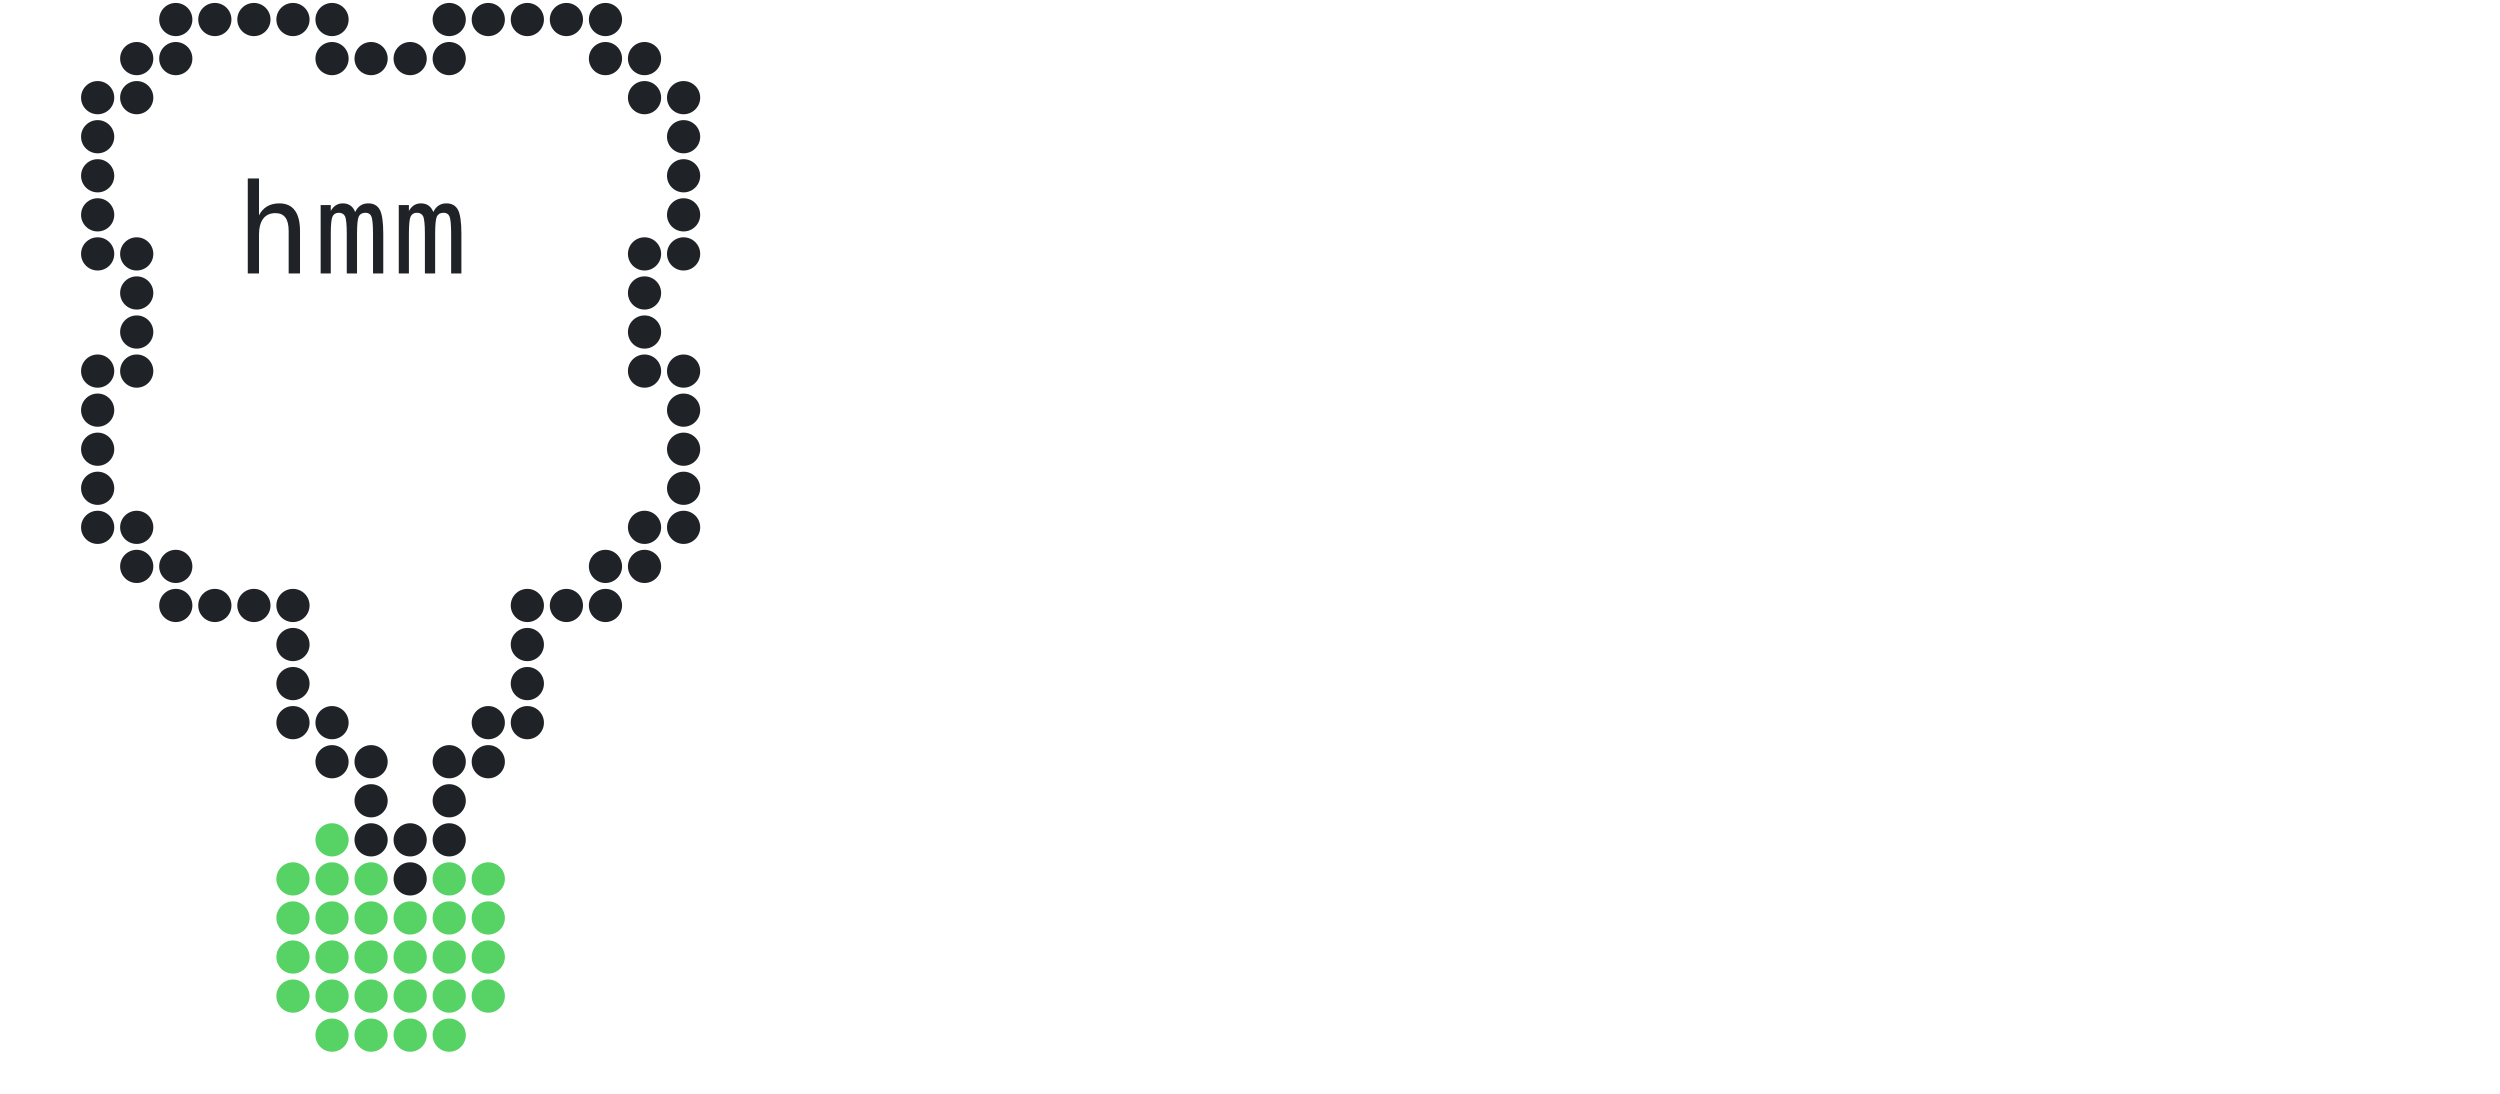
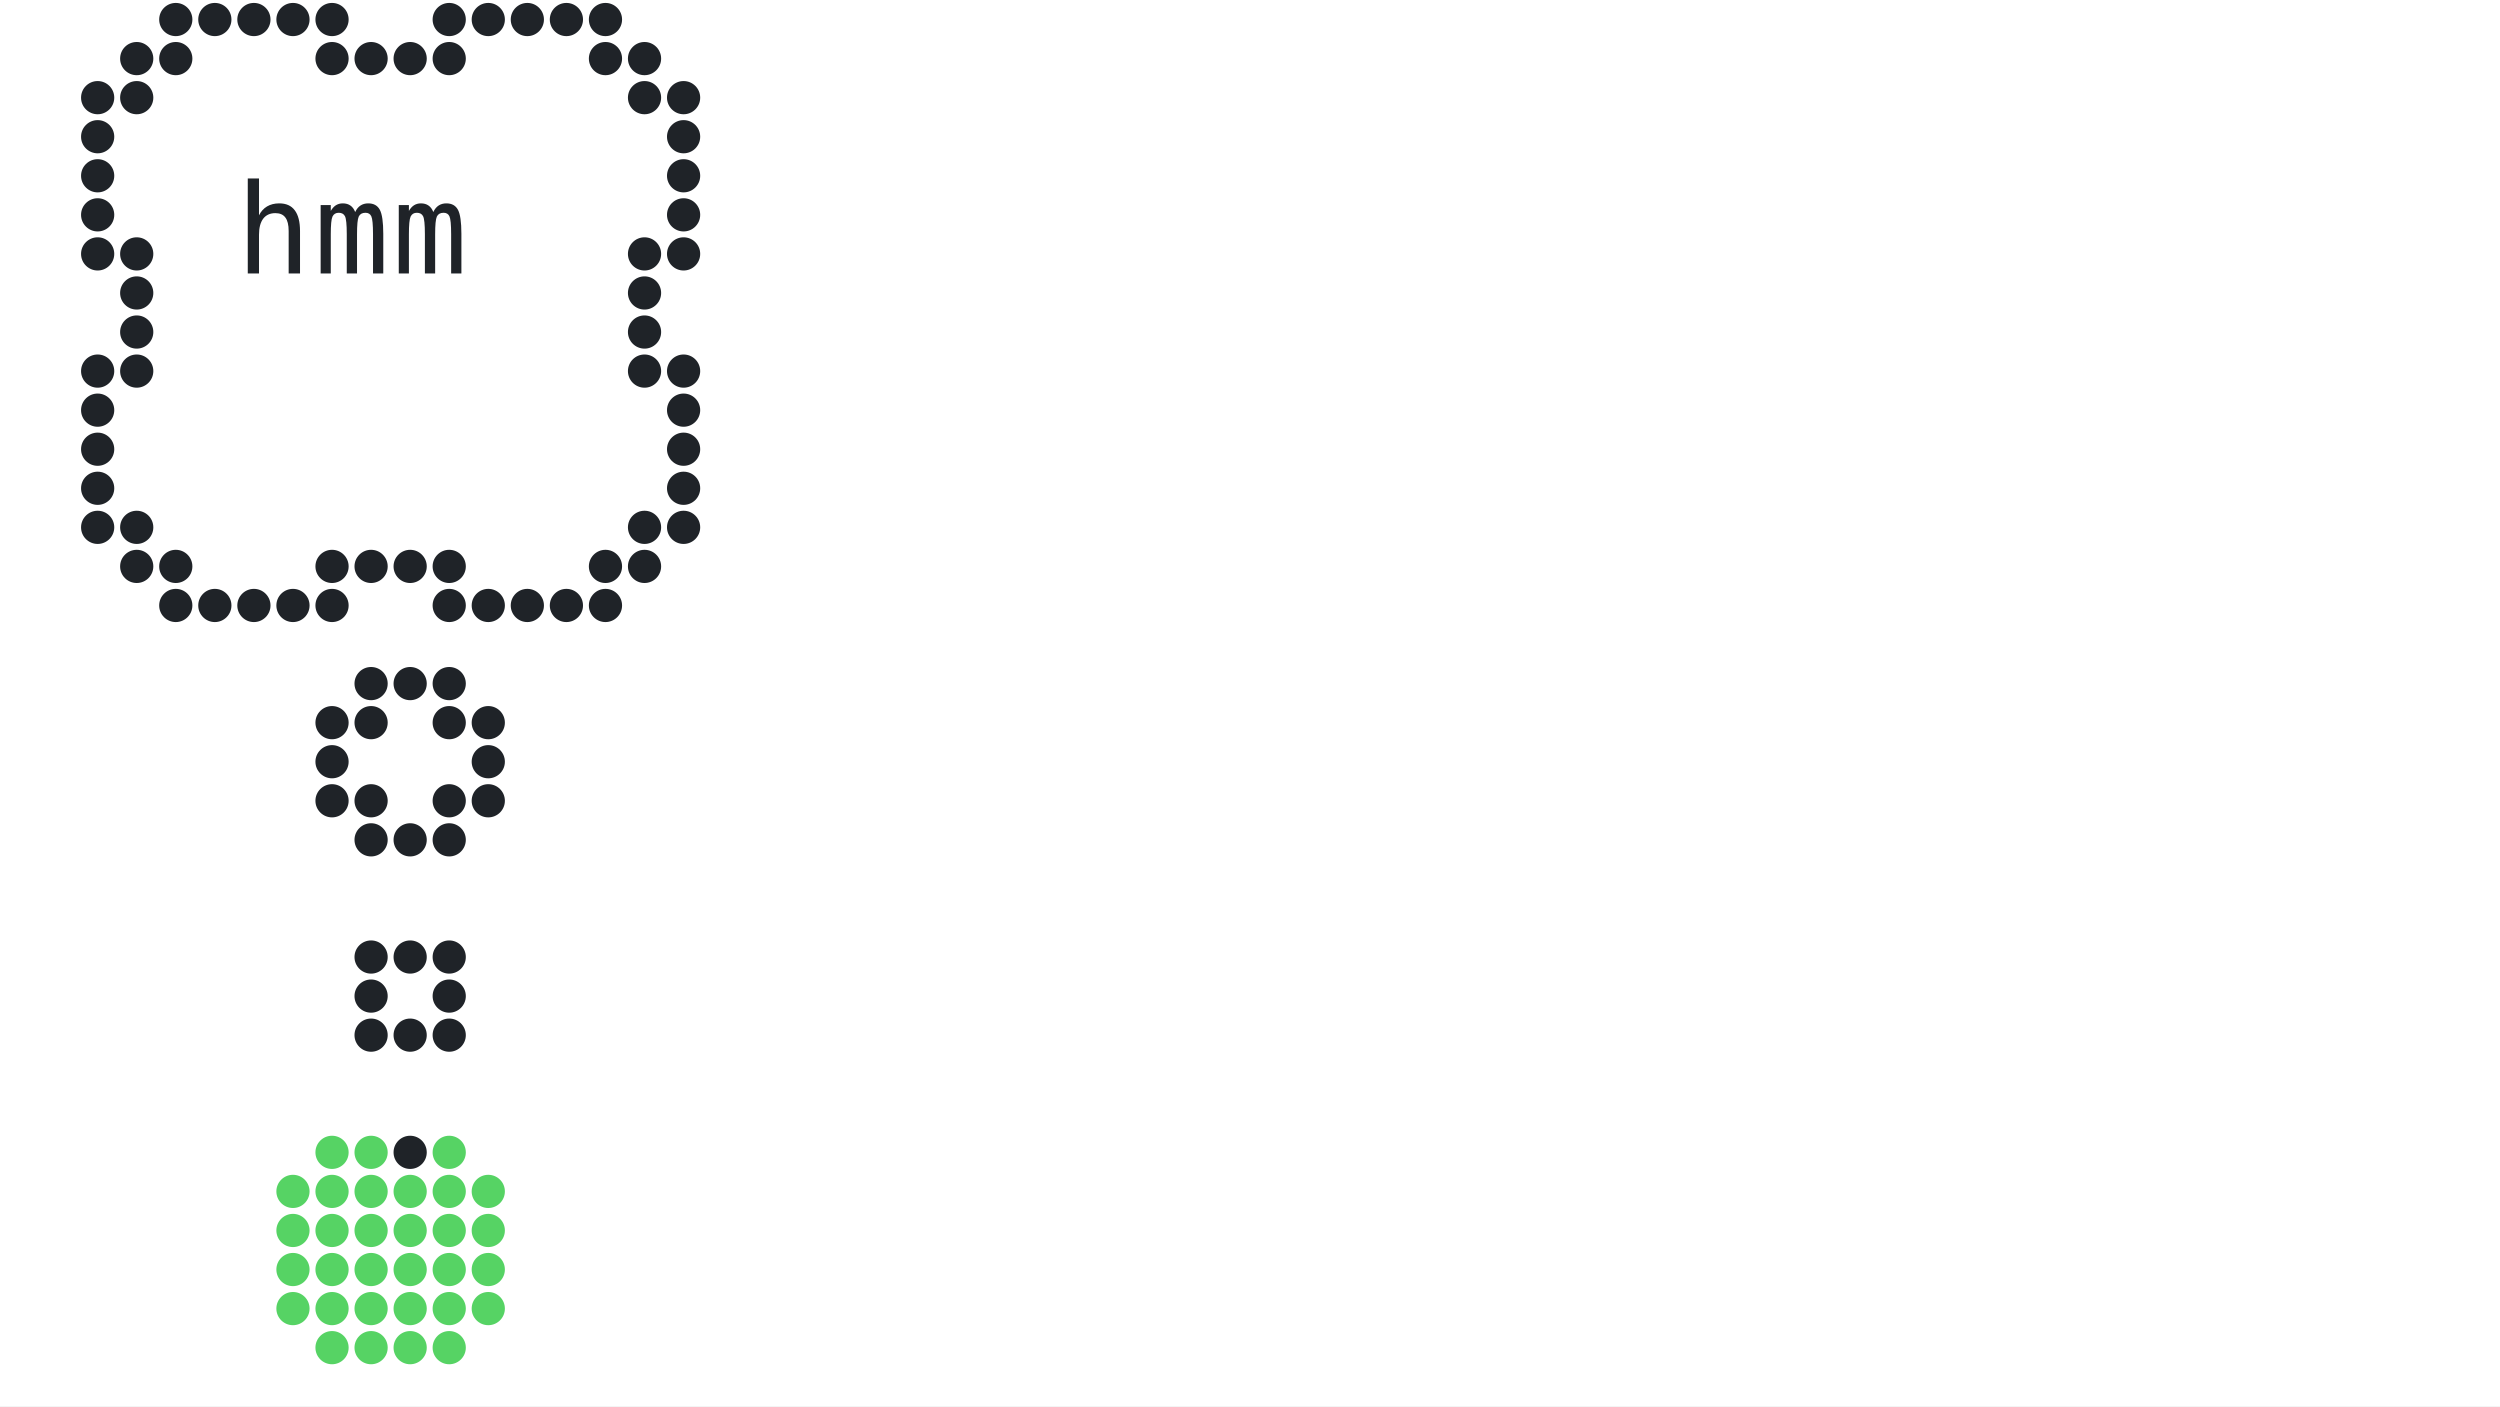
- <svg xmlns="http://www.w3.org/2000/svg" viewBox="0 0 320 140" width="320" height="140">
+ <svg xmlns="http://www.w3.org/2000/svg" viewBox="0 0 320 180" width="320" height="180">
  <rect width="100%" height="100%" fill="#ffffff" />
  <g fill="#1f2328">
    <circle cx="22.5" cy="2.5" r="2.125" />
    <circle cx="27.5" cy="2.5" r="2.125" />
    <circle cx="32.5" cy="2.5" r="2.125" />
    <circle cx="37.5" cy="2.5" r="2.125" />
    <circle cx="42.5" cy="2.5" r="2.125" />
    <circle cx="57.5" cy="2.5" r="2.125" />
    <circle cx="62.5" cy="2.5" r="2.125" />
    <circle cx="67.5" cy="2.5" r="2.125" />
    <circle cx="72.5" cy="2.5" r="2.125" />
    <circle cx="77.5" cy="2.5" r="2.125" />
    <circle cx="17.5" cy="7.5" r="2.125" />
    <circle cx="22.5" cy="7.5" r="2.125" />
    <circle cx="42.5" cy="7.5" r="2.125" />
    <circle cx="47.5" cy="7.5" r="2.125" />
    <circle cx="52.5" cy="7.5" r="2.125" />
    <circle cx="57.5" cy="7.5" r="2.125" />
    <circle cx="77.5" cy="7.5" r="2.125" />
    <circle cx="82.5" cy="7.5" r="2.125" />
    <circle cx="12.5" cy="12.5" r="2.125" />
    <circle cx="17.5" cy="12.5" r="2.125" />
    <circle cx="82.5" cy="12.5" r="2.125" />
    <circle cx="87.5" cy="12.5" r="2.125" />
    <circle cx="12.5" cy="17.5" r="2.125" />
    <circle cx="87.5" cy="17.5" r="2.125" />
    <circle cx="12.5" cy="22.5" r="2.125" />
    <circle cx="87.5" cy="22.5" r="2.125" />
    <circle cx="12.5" cy="27.5" r="2.125" />
    <circle cx="87.5" cy="27.5" r="2.125" />
    <circle cx="12.5" cy="32.5" r="2.125" />
    <circle cx="17.5" cy="32.5" r="2.125" />
    <circle cx="82.5" cy="32.5" r="2.125" />
    <circle cx="87.5" cy="32.5" r="2.125" />
    <circle cx="17.5" cy="37.5" r="2.125" />
    <circle cx="82.5" cy="37.5" r="2.125" />
    <circle cx="17.5" cy="42.5" r="2.125" />
    <circle cx="82.5" cy="42.5" r="2.125" />
    <circle cx="12.5" cy="47.5" r="2.125" />
    <circle cx="17.5" cy="47.5" r="2.125" />
    <circle cx="82.5" cy="47.5" r="2.125" />
    <circle cx="87.5" cy="47.5" r="2.125" />
    <circle cx="12.5" cy="52.5" r="2.125" />
    <circle cx="87.5" cy="52.5" r="2.125" />
    <circle cx="12.5" cy="57.5" r="2.125" />
    <circle cx="87.5" cy="57.5" r="2.125" />
    <circle cx="12.5" cy="62.5" r="2.125" />
    <circle cx="87.5" cy="62.5" r="2.125" />
    <circle cx="12.5" cy="67.5" r="2.125" />
    <circle cx="17.5" cy="67.5" r="2.125" />
    <circle cx="82.5" cy="67.5" r="2.125" />
    <circle cx="87.5" cy="67.5" r="2.125" />
    <circle cx="17.5" cy="72.5" r="2.125" />
    <circle cx="22.5" cy="72.5" r="2.125" />
+     <circle cx="42.5" cy="72.5" r="2.125" />
+     <circle cx="47.5" cy="72.5" r="2.125" />
+     <circle cx="52.5" cy="72.5" r="2.125" />
+     <circle cx="57.5" cy="72.5" r="2.125" />
    <circle cx="77.5" cy="72.5" r="2.125" />
    <circle cx="82.5" cy="72.5" r="2.125" />
    <circle cx="22.5" cy="77.5" r="2.125" />
    <circle cx="27.5" cy="77.5" r="2.125" />
    <circle cx="32.5" cy="77.5" r="2.125" />
    <circle cx="37.5" cy="77.5" r="2.125" />
+     <circle cx="42.5" cy="77.5" r="2.125" />
+     <circle cx="57.5" cy="77.5" r="2.125" />
+     <circle cx="62.5" cy="77.5" r="2.125" />
    <circle cx="67.5" cy="77.5" r="2.125" />
    <circle cx="72.5" cy="77.5" r="2.125" />
    <circle cx="77.5" cy="77.5" r="2.125" />
-     <circle cx="37.5" cy="82.5" r="2.125" />
-     <circle cx="67.5" cy="82.5" r="2.125" />
-     <circle cx="37.5" cy="87.5" r="2.125" />
-     <circle cx="67.5" cy="87.5" r="2.125" />
-     <circle cx="37.5" cy="92.5" r="2.125" />
+     <circle cx="47.5" cy="87.5" r="2.125" />
+     <circle cx="52.5" cy="87.5" r="2.125" />
+     <circle cx="57.5" cy="87.5" r="2.125" />
    <circle cx="42.5" cy="92.5" r="2.125" />
+     <circle cx="47.5" cy="92.5" r="2.125" />
+     <circle cx="57.5" cy="92.5" r="2.125" />
    <circle cx="62.5" cy="92.5" r="2.125" />
-     <circle cx="67.5" cy="92.5" r="2.125" />
    <circle cx="42.5" cy="97.5" r="2.125" />
-     <circle cx="47.5" cy="97.5" r="2.125" />
-     <circle cx="57.5" cy="97.5" r="2.125" />
    <circle cx="62.5" cy="97.5" r="2.125" />
+     <circle cx="42.5" cy="102.5" r="2.125" />
    <circle cx="47.5" cy="102.5" r="2.125" />
    <circle cx="57.5" cy="102.5" r="2.125" />
+     <circle cx="62.5" cy="102.5" r="2.125" />
    <circle cx="47.5" cy="107.5" r="2.125" />
    <circle cx="52.5" cy="107.5" r="2.125" />
    <circle cx="57.5" cy="107.5" r="2.125" />
-     <circle cx="52.5" cy="112.5" r="2.125" />
-   </g>
-   <g fill="#56d364">
-     <circle cx="42.5" cy="107.5" r="2.125" />
-     <circle cx="37.5" cy="112.5" r="2.125" />
-     <circle cx="42.5" cy="112.5" r="2.125" />
-     <circle cx="47.5" cy="112.5" r="2.125" />
-     <circle cx="57.5" cy="112.5" r="2.125" />
-     <circle cx="62.5" cy="112.5" r="2.125" />
-     <circle cx="37.5" cy="117.5" r="2.125" />
-     <circle cx="42.5" cy="117.5" r="2.125" />
-     <circle cx="47.5" cy="117.5" r="2.125" />
-     <circle cx="52.5" cy="117.5" r="2.125" />
-     <circle cx="57.5" cy="117.5" r="2.125" />
-     <circle cx="62.5" cy="117.5" r="2.125" />
-     <circle cx="37.5" cy="122.5" r="2.125" />
-     <circle cx="42.5" cy="122.5" r="2.125" />
    <circle cx="47.5" cy="122.5" r="2.125" />
    <circle cx="52.5" cy="122.5" r="2.125" />
    <circle cx="57.5" cy="122.5" r="2.125" />
-     <circle cx="62.5" cy="122.5" r="2.125" />
-     <circle cx="37.5" cy="127.5" r="2.125" />
-     <circle cx="42.5" cy="127.5" r="2.125" />
    <circle cx="47.5" cy="127.5" r="2.125" />
-     <circle cx="52.5" cy="127.5" r="2.125" />
    <circle cx="57.5" cy="127.5" r="2.125" />
-     <circle cx="62.5" cy="127.5" r="2.125" />
-     <circle cx="42.5" cy="132.5" r="2.125" />
    <circle cx="47.5" cy="132.5" r="2.125" />
    <circle cx="52.5" cy="132.5" r="2.125" />
    <circle cx="57.5" cy="132.5" r="2.125" />
+     <circle cx="52.5" cy="147.5" r="2.125" />
+   </g>
+   <g fill="#56d364">
+     <circle cx="42.5" cy="147.5" r="2.125" />
+     <circle cx="47.5" cy="147.5" r="2.125" />
+     <circle cx="57.5" cy="147.5" r="2.125" />
+     <circle cx="37.5" cy="152.5" r="2.125" />
+     <circle cx="42.5" cy="152.5" r="2.125" />
+     <circle cx="47.5" cy="152.5" r="2.125" />
+     <circle cx="52.5" cy="152.5" r="2.125" />
+     <circle cx="57.5" cy="152.5" r="2.125" />
+     <circle cx="62.5" cy="152.5" r="2.125" />
+     <circle cx="37.5" cy="157.5" r="2.125" />
+     <circle cx="42.5" cy="157.5" r="2.125" />
+     <circle cx="47.5" cy="157.5" r="2.125" />
+     <circle cx="52.5" cy="157.5" r="2.125" />
+     <circle cx="57.5" cy="157.5" r="2.125" />
+     <circle cx="62.5" cy="157.5" r="2.125" />
+     <circle cx="37.5" cy="162.5" r="2.125" />
+     <circle cx="42.5" cy="162.5" r="2.125" />
+     <circle cx="47.5" cy="162.5" r="2.125" />
+     <circle cx="52.5" cy="162.5" r="2.125" />
+     <circle cx="57.5" cy="162.5" r="2.125" />
+     <circle cx="62.5" cy="162.5" r="2.125" />
+     <circle cx="37.5" cy="167.5" r="2.125" />
+     <circle cx="42.5" cy="167.5" r="2.125" />
+     <circle cx="47.5" cy="167.5" r="2.125" />
+     <circle cx="52.5" cy="167.5" r="2.125" />
+     <circle cx="57.5" cy="167.5" r="2.125" />
+     <circle cx="62.5" cy="167.5" r="2.125" />
+     <circle cx="42.5" cy="172.5" r="2.125" />
+     <circle cx="47.5" cy="172.5" r="2.125" />
+     <circle cx="52.5" cy="172.5" r="2.125" />
+     <circle cx="57.5" cy="172.5" r="2.125" />
  </g>
  <text x="35" text-anchor="middle" y="35" font-family="monospace" font-size="16" fill="#1f2328">h</text>
  <text x="45" text-anchor="middle" y="35" font-family="monospace" font-size="16" fill="#1f2328">m</text>
  <text x="55" text-anchor="middle" y="35" font-family="monospace" font-size="16" fill="#1f2328">m</text>
</svg>
